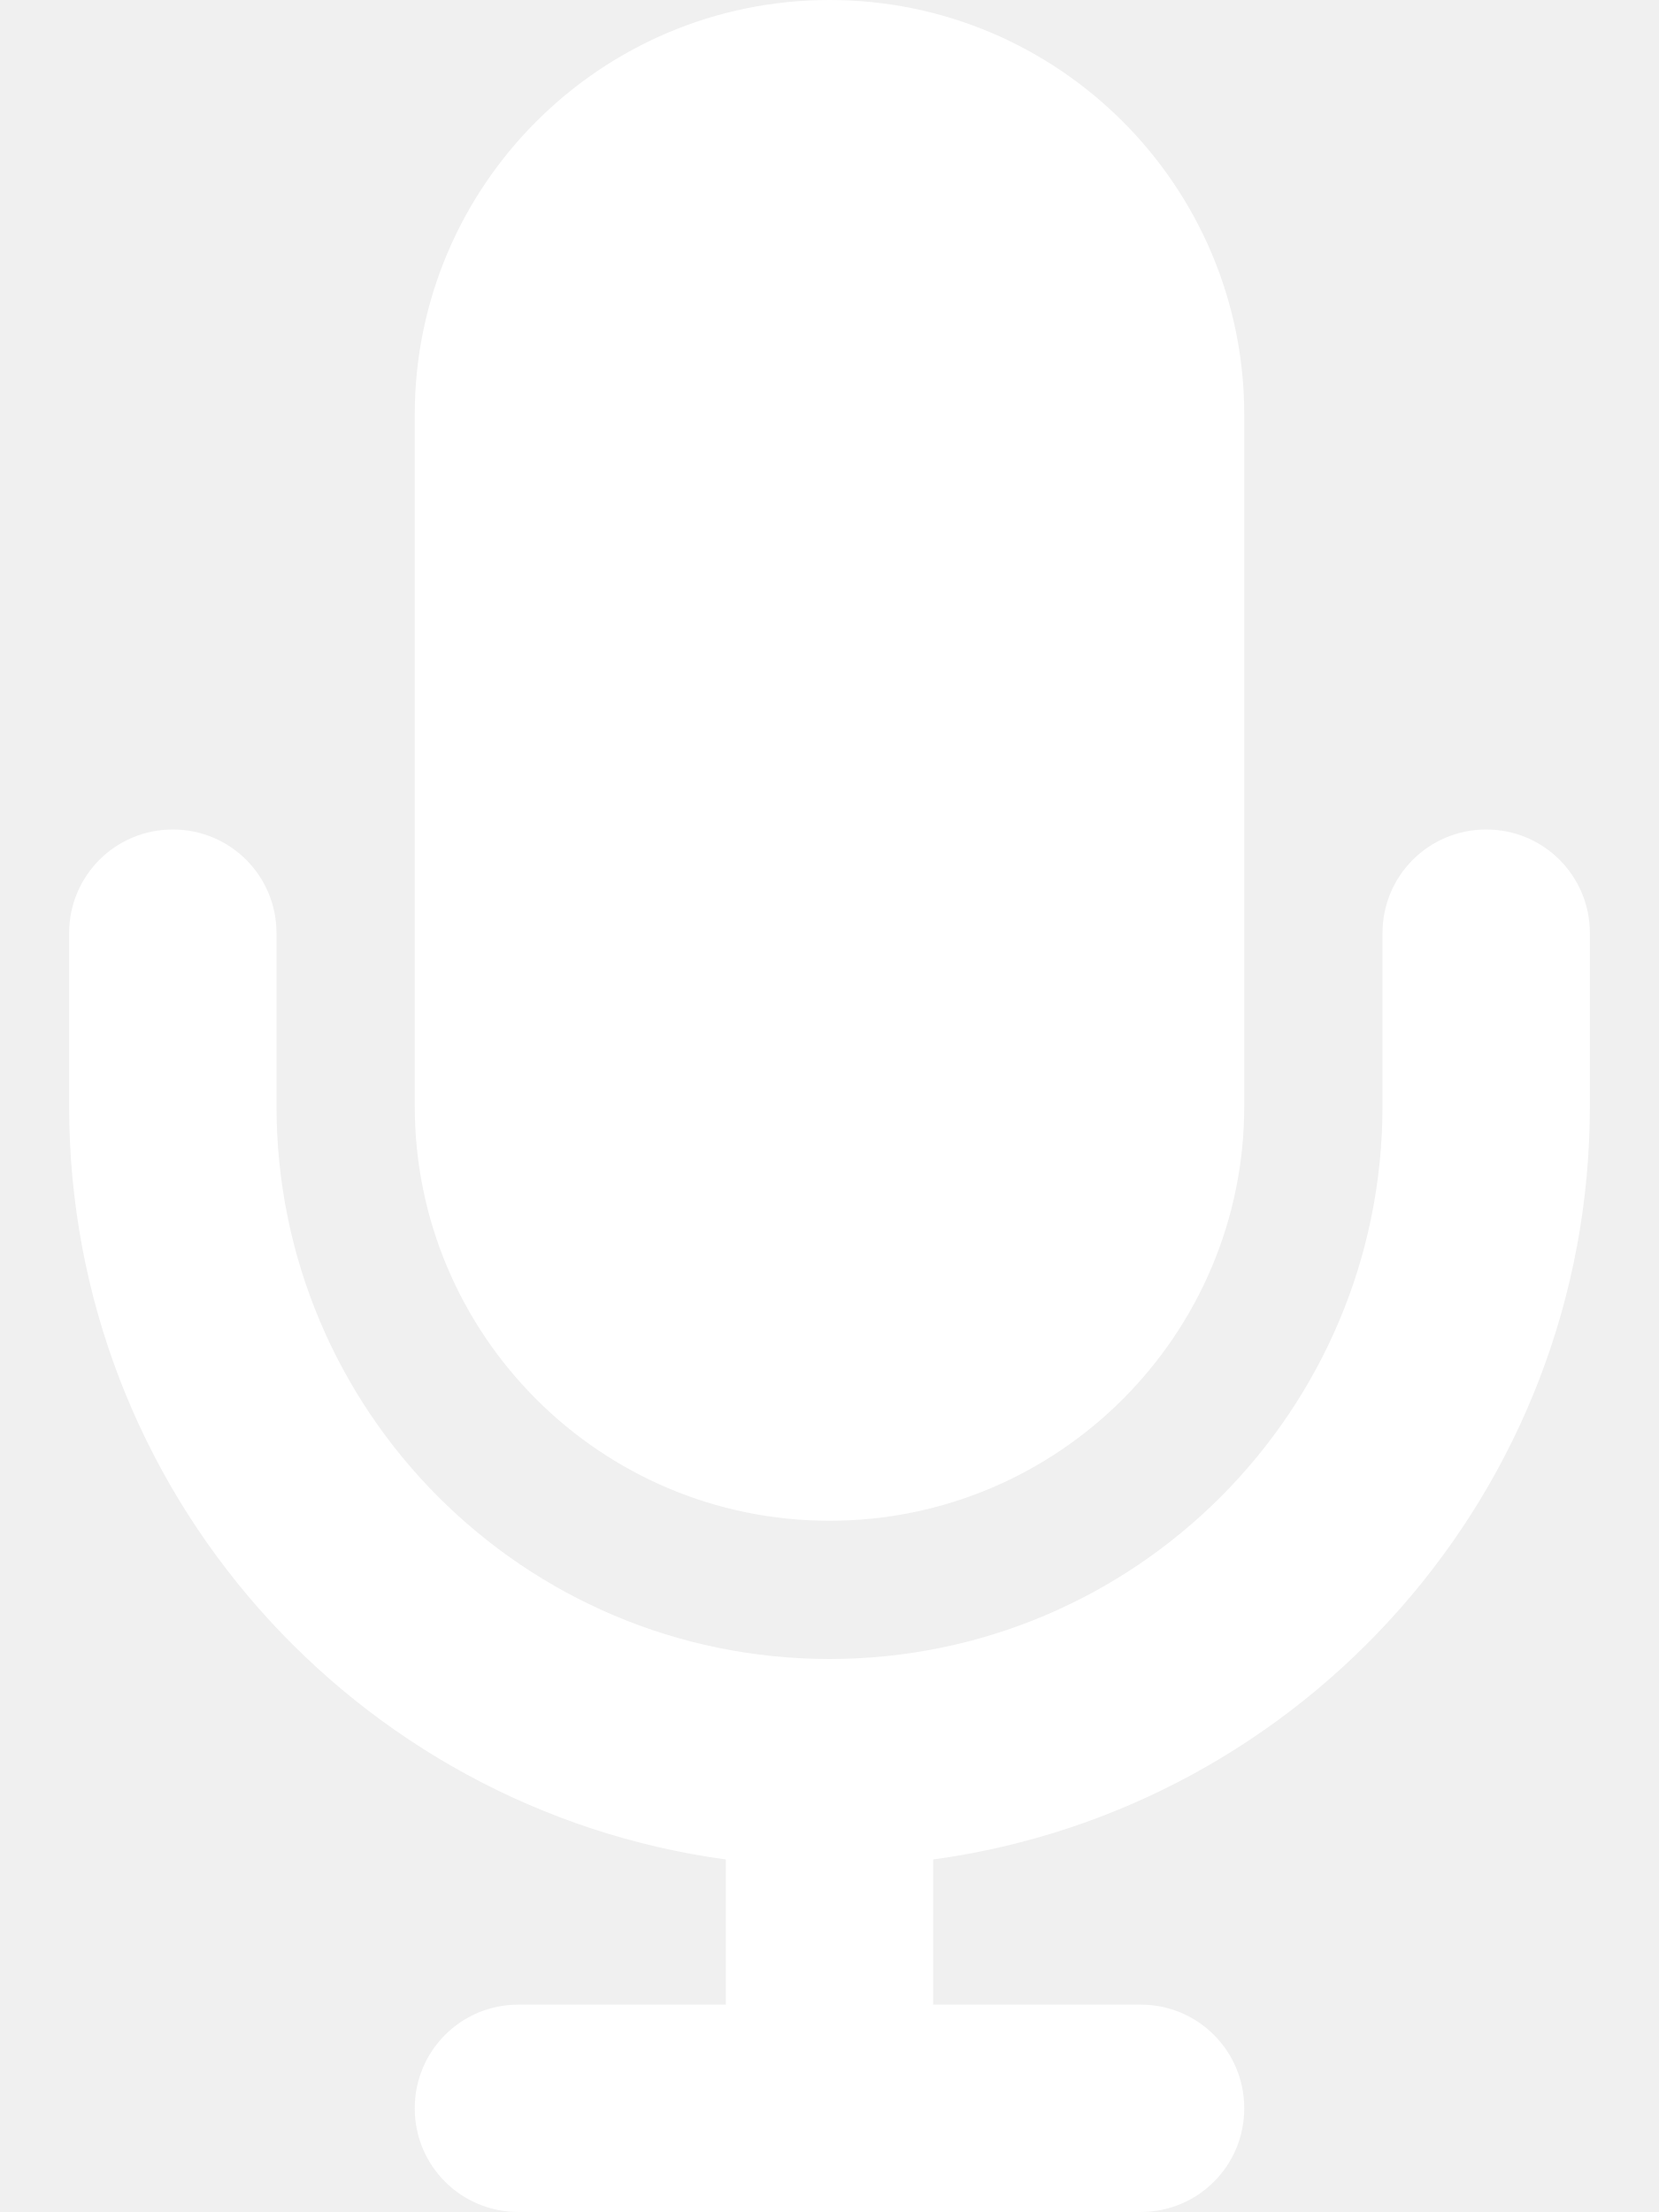
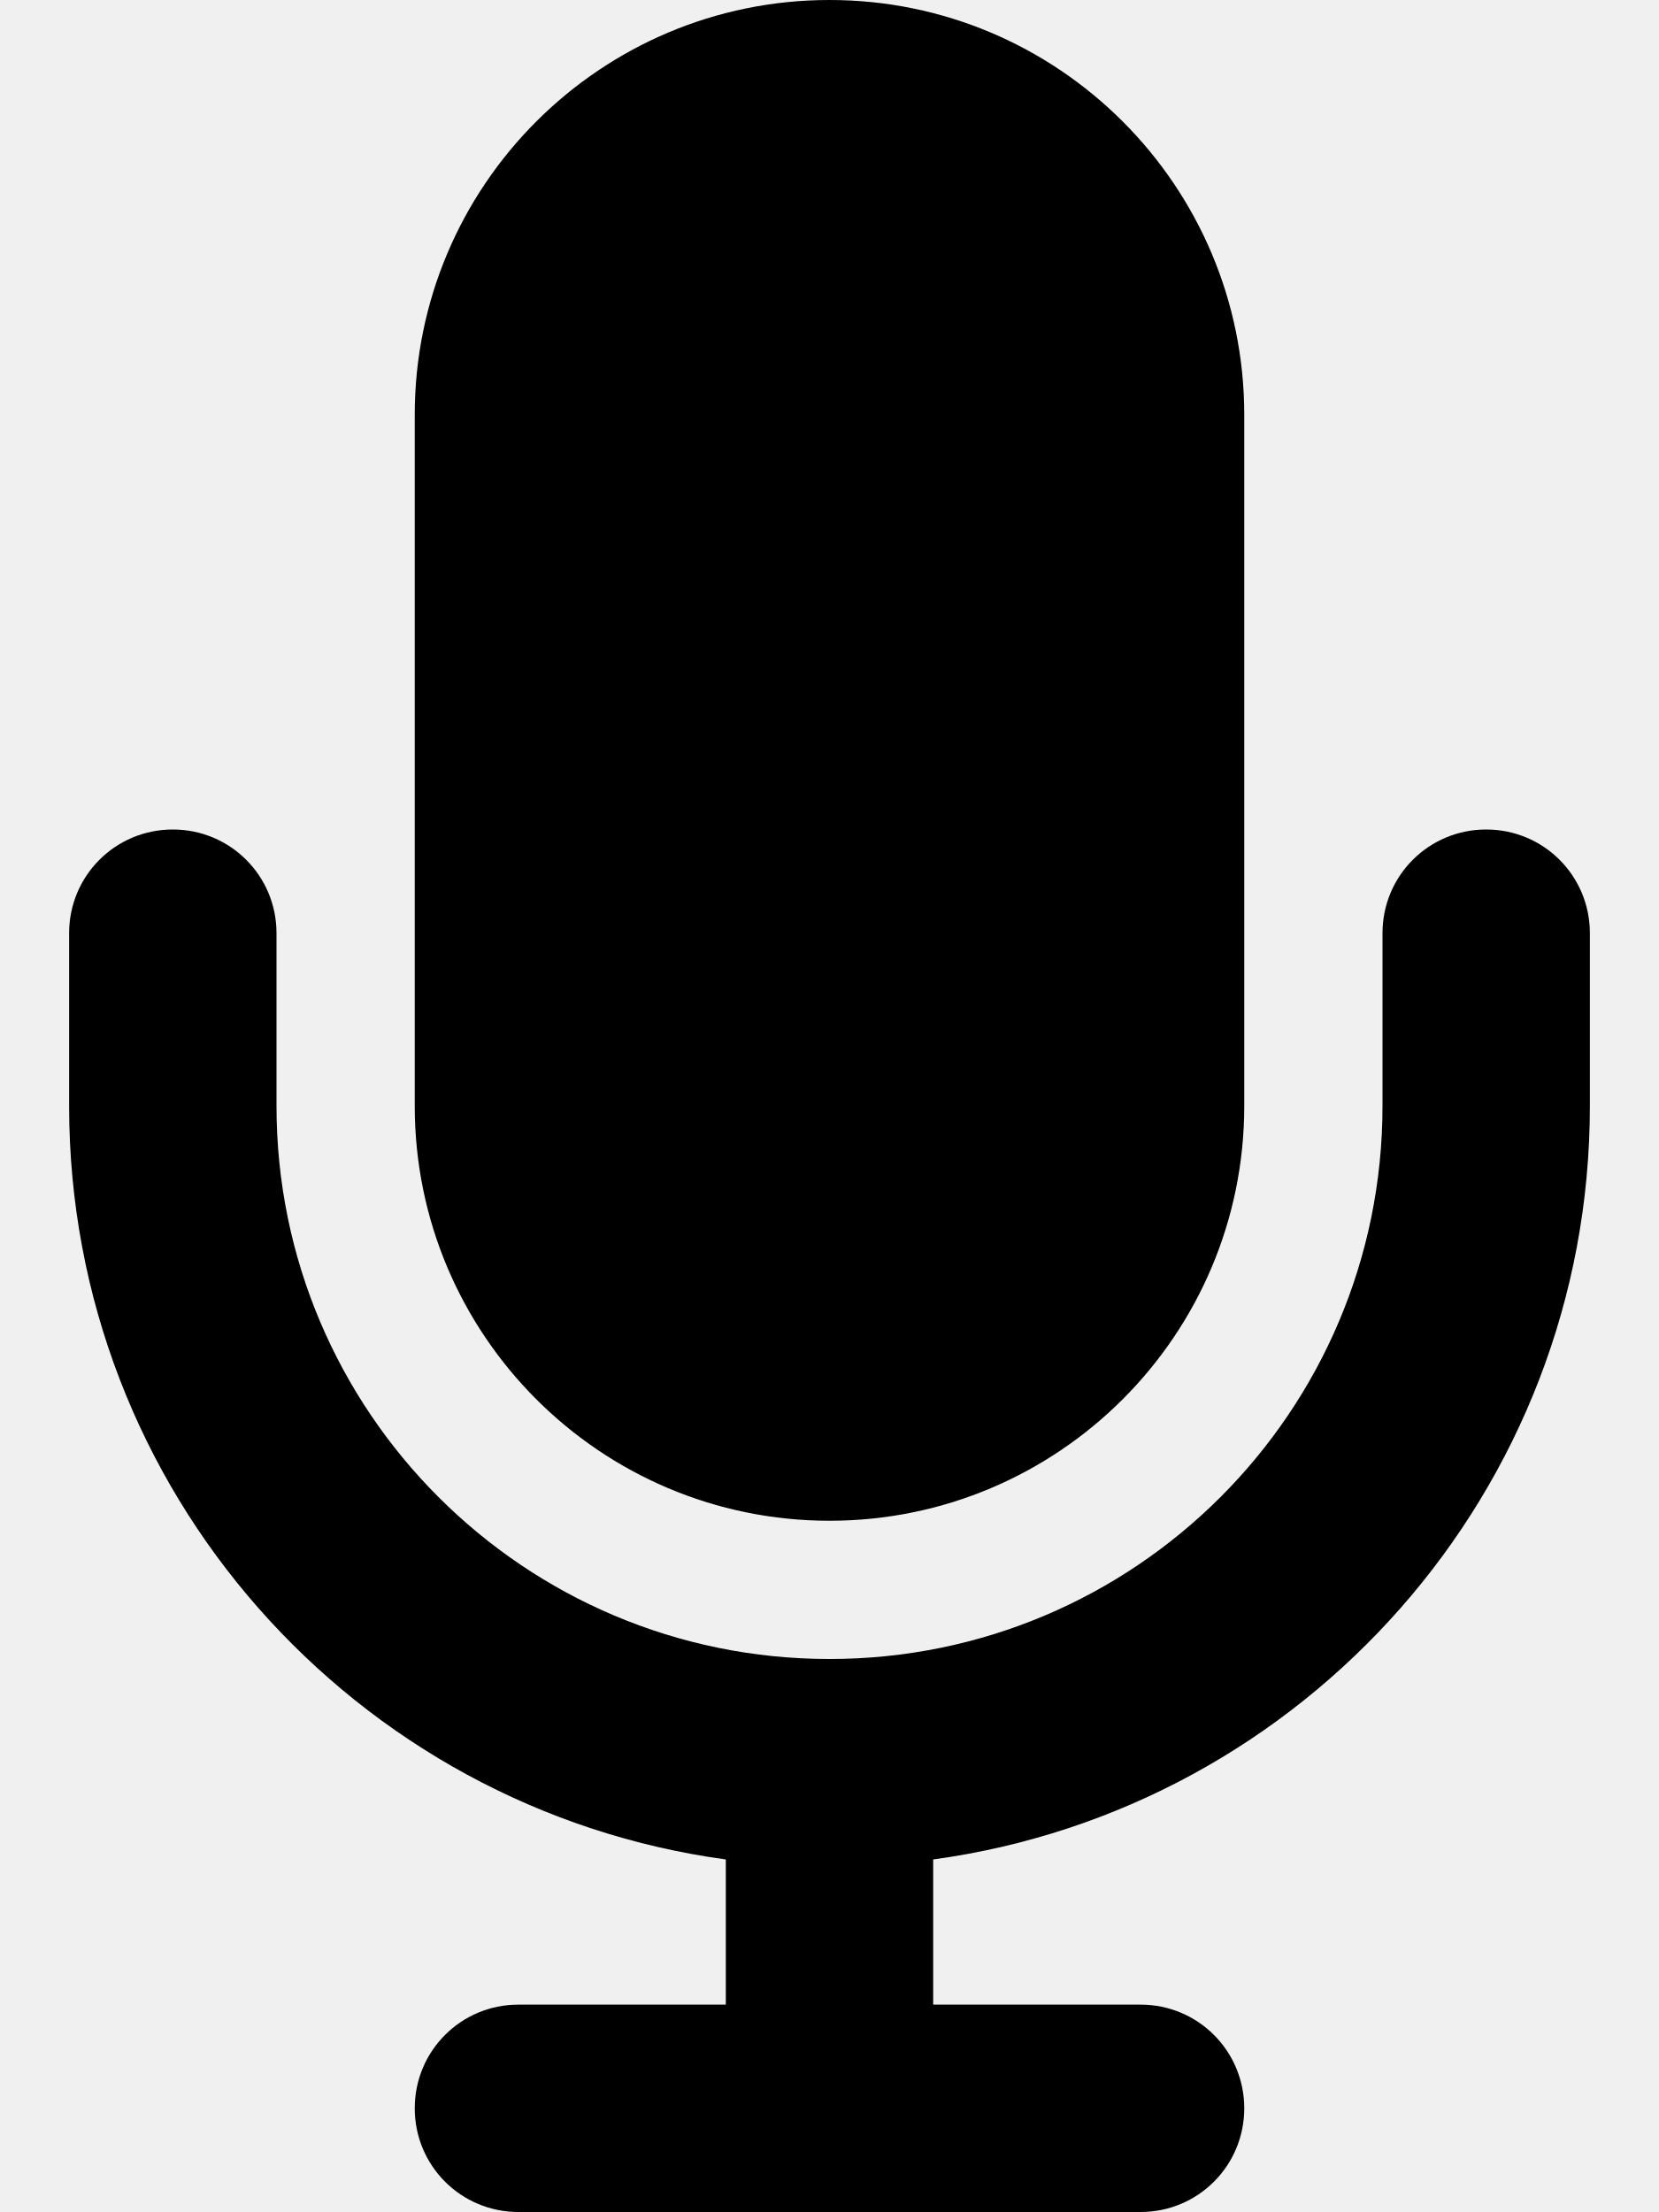
<svg xmlns="http://www.w3.org/2000/svg" viewBox="0 0 384 512">
-   <path fill="white" d="M192 0C139 0 96 43 96 96l0 160c0 53 43 96 96 96s96-43 96-96l0-160c0-53-43-96-96-96zM64 216c0-13.3-10.7-24-24-24s-24 10.7-24 24l0 40c0 89.1 66.2 162.7 152 174.4l0 33.6-48 0c-13.3 0-24 10.7-24 24s10.7 24 24 24l72 0 72 0c13.3 0 24-10.7 24-24s-10.7-24-24-24l-48 0 0-33.6c85.8-11.7 152-85.3 152-174.4l0-40c0-13.3-10.7-24-24-24s-24 10.7-24 24l0 40c0 70.7-57.3 128-128 128s-128-57.3-128-128l0-40z" />
+   <path d="M192 0C139 0 96 43 96 96l0 160c0 53 43 96 96 96s96-43 96-96l0-160c0-53-43-96-96-96zM64 216c0-13.3-10.7-24-24-24s-24 10.7-24 24l0 40c0 89.1 66.2 162.7 152 174.4l0 33.6-48 0c-13.3 0-24 10.7-24 24s10.7 24 24 24l72 0 72 0c13.3 0 24-10.7 24-24s-10.7-24-24-24l-48 0 0-33.6c85.8-11.7 152-85.3 152-174.4l0-40c0-13.3-10.7-24-24-24s-24 10.7-24 24l0 40c0 70.7-57.3 128-128 128s-128-57.3-128-128l0-40z" />
</svg>
